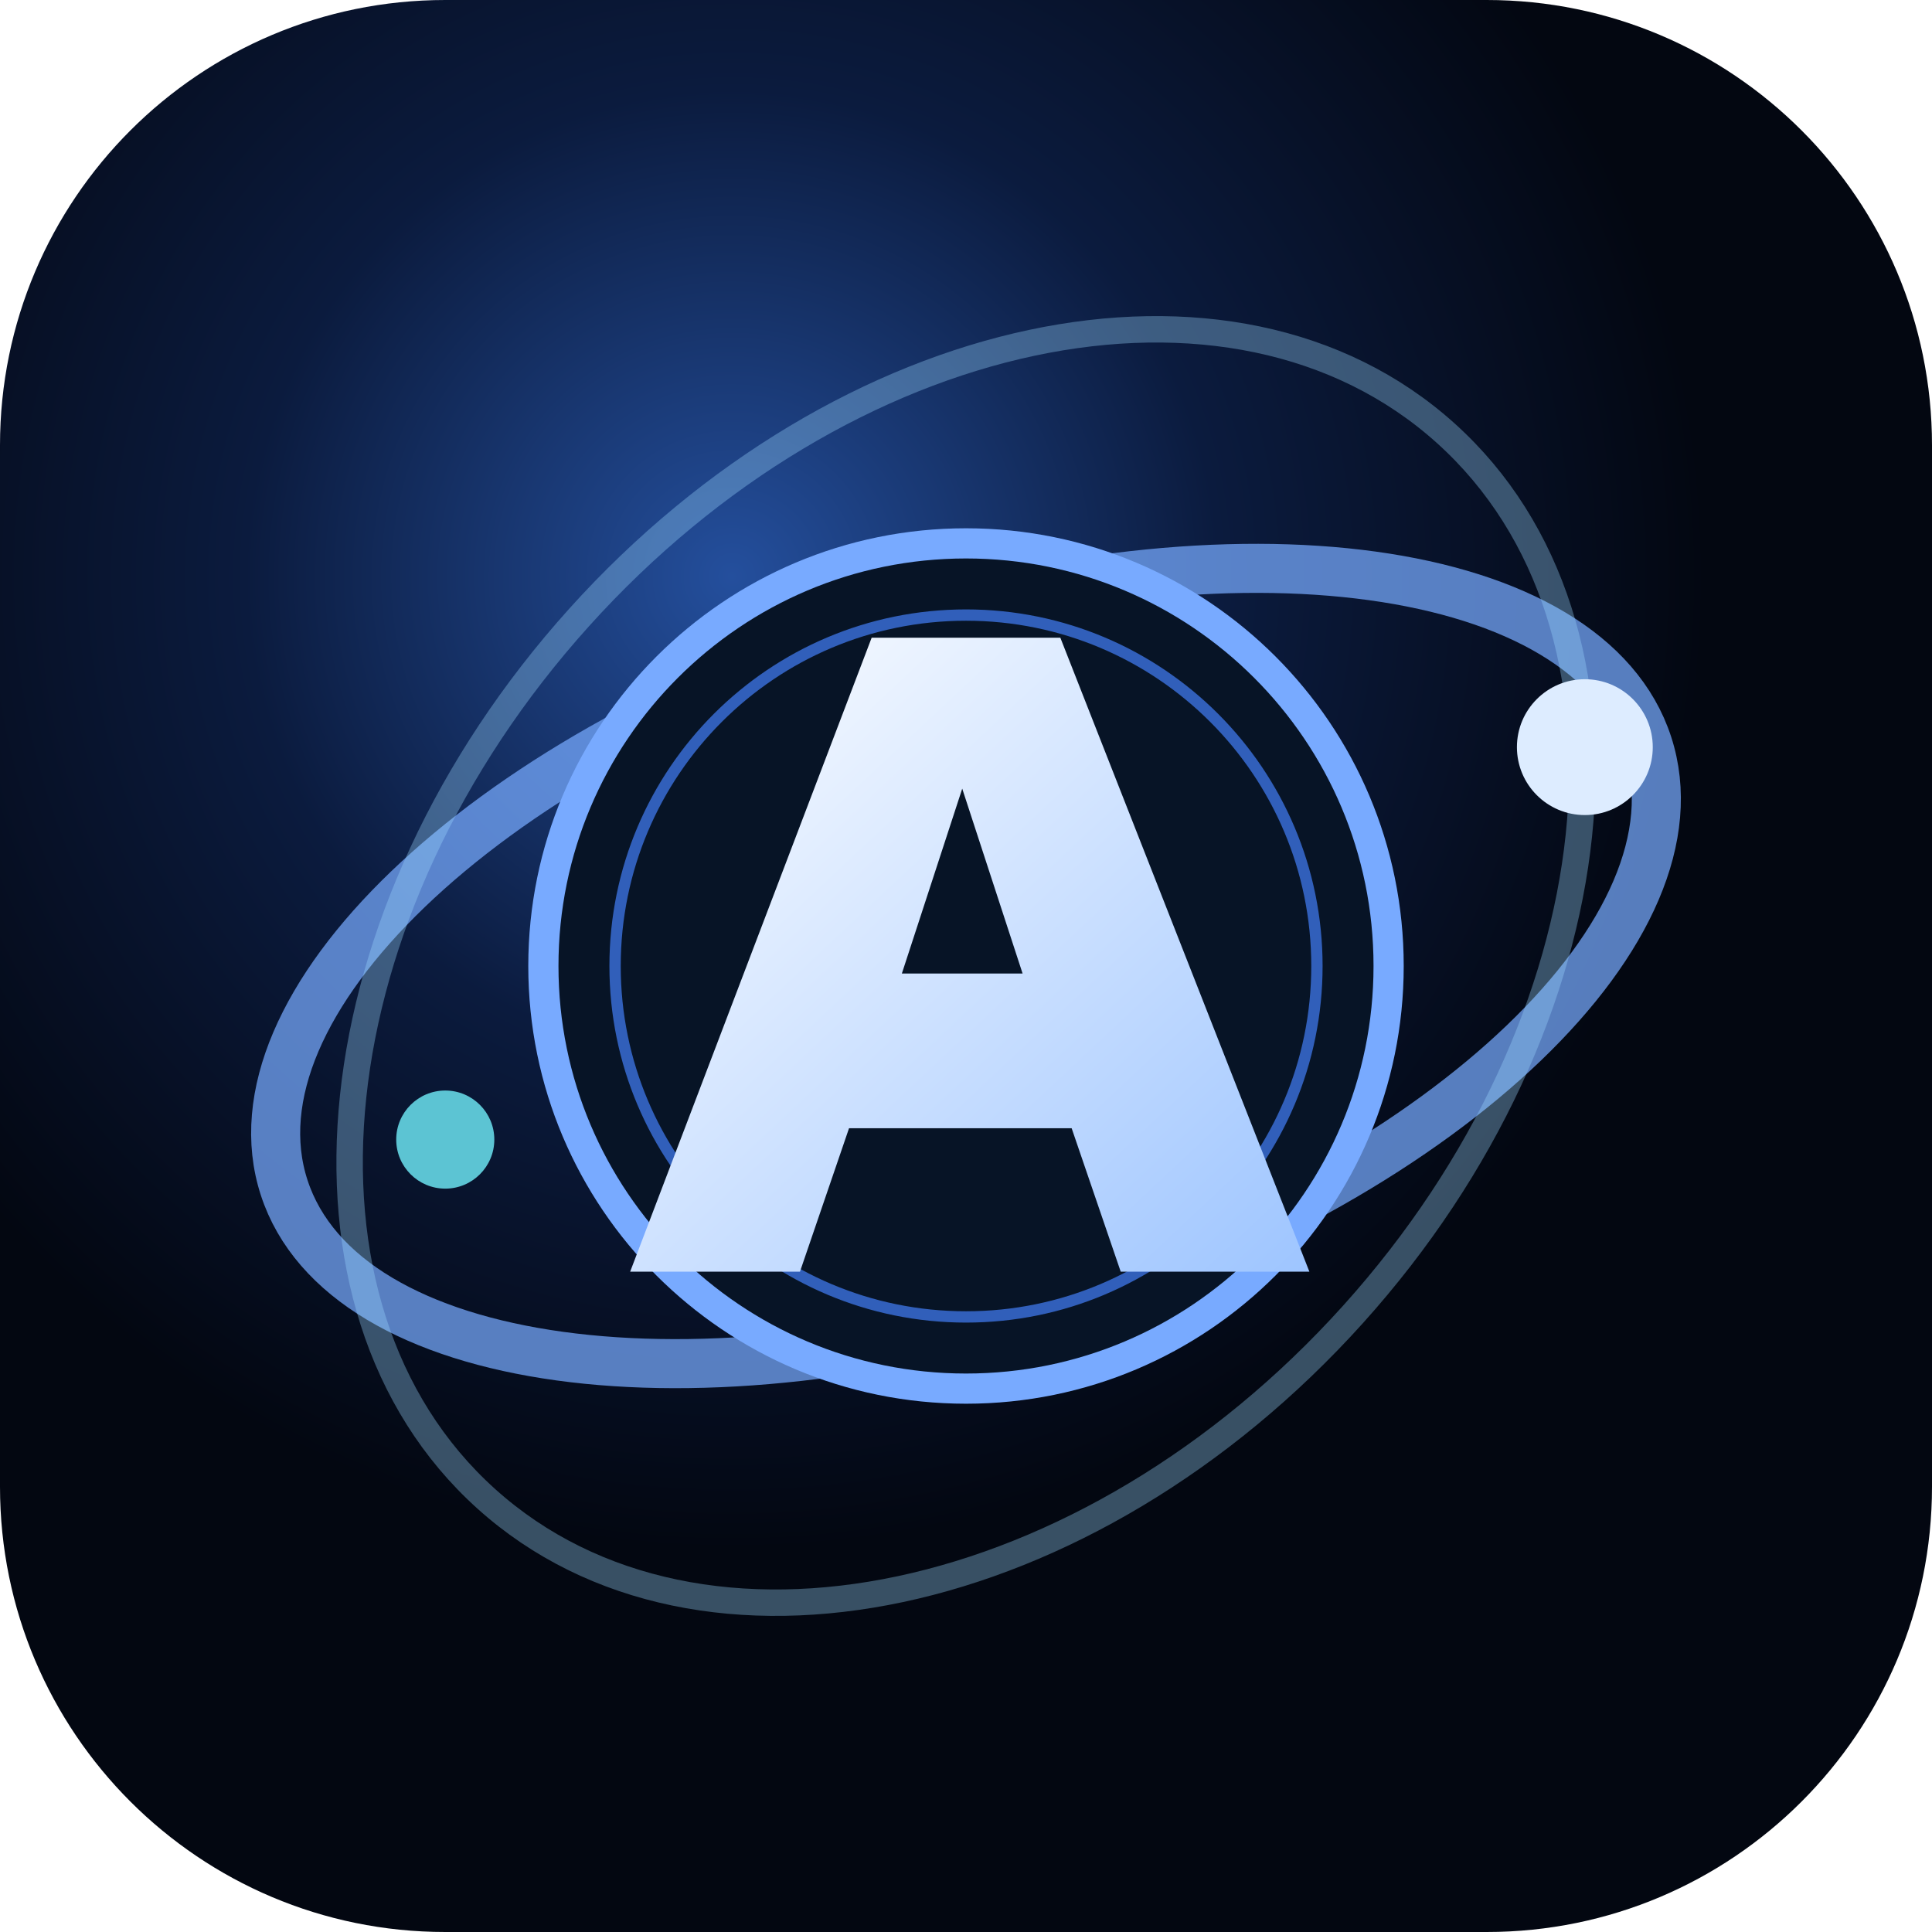
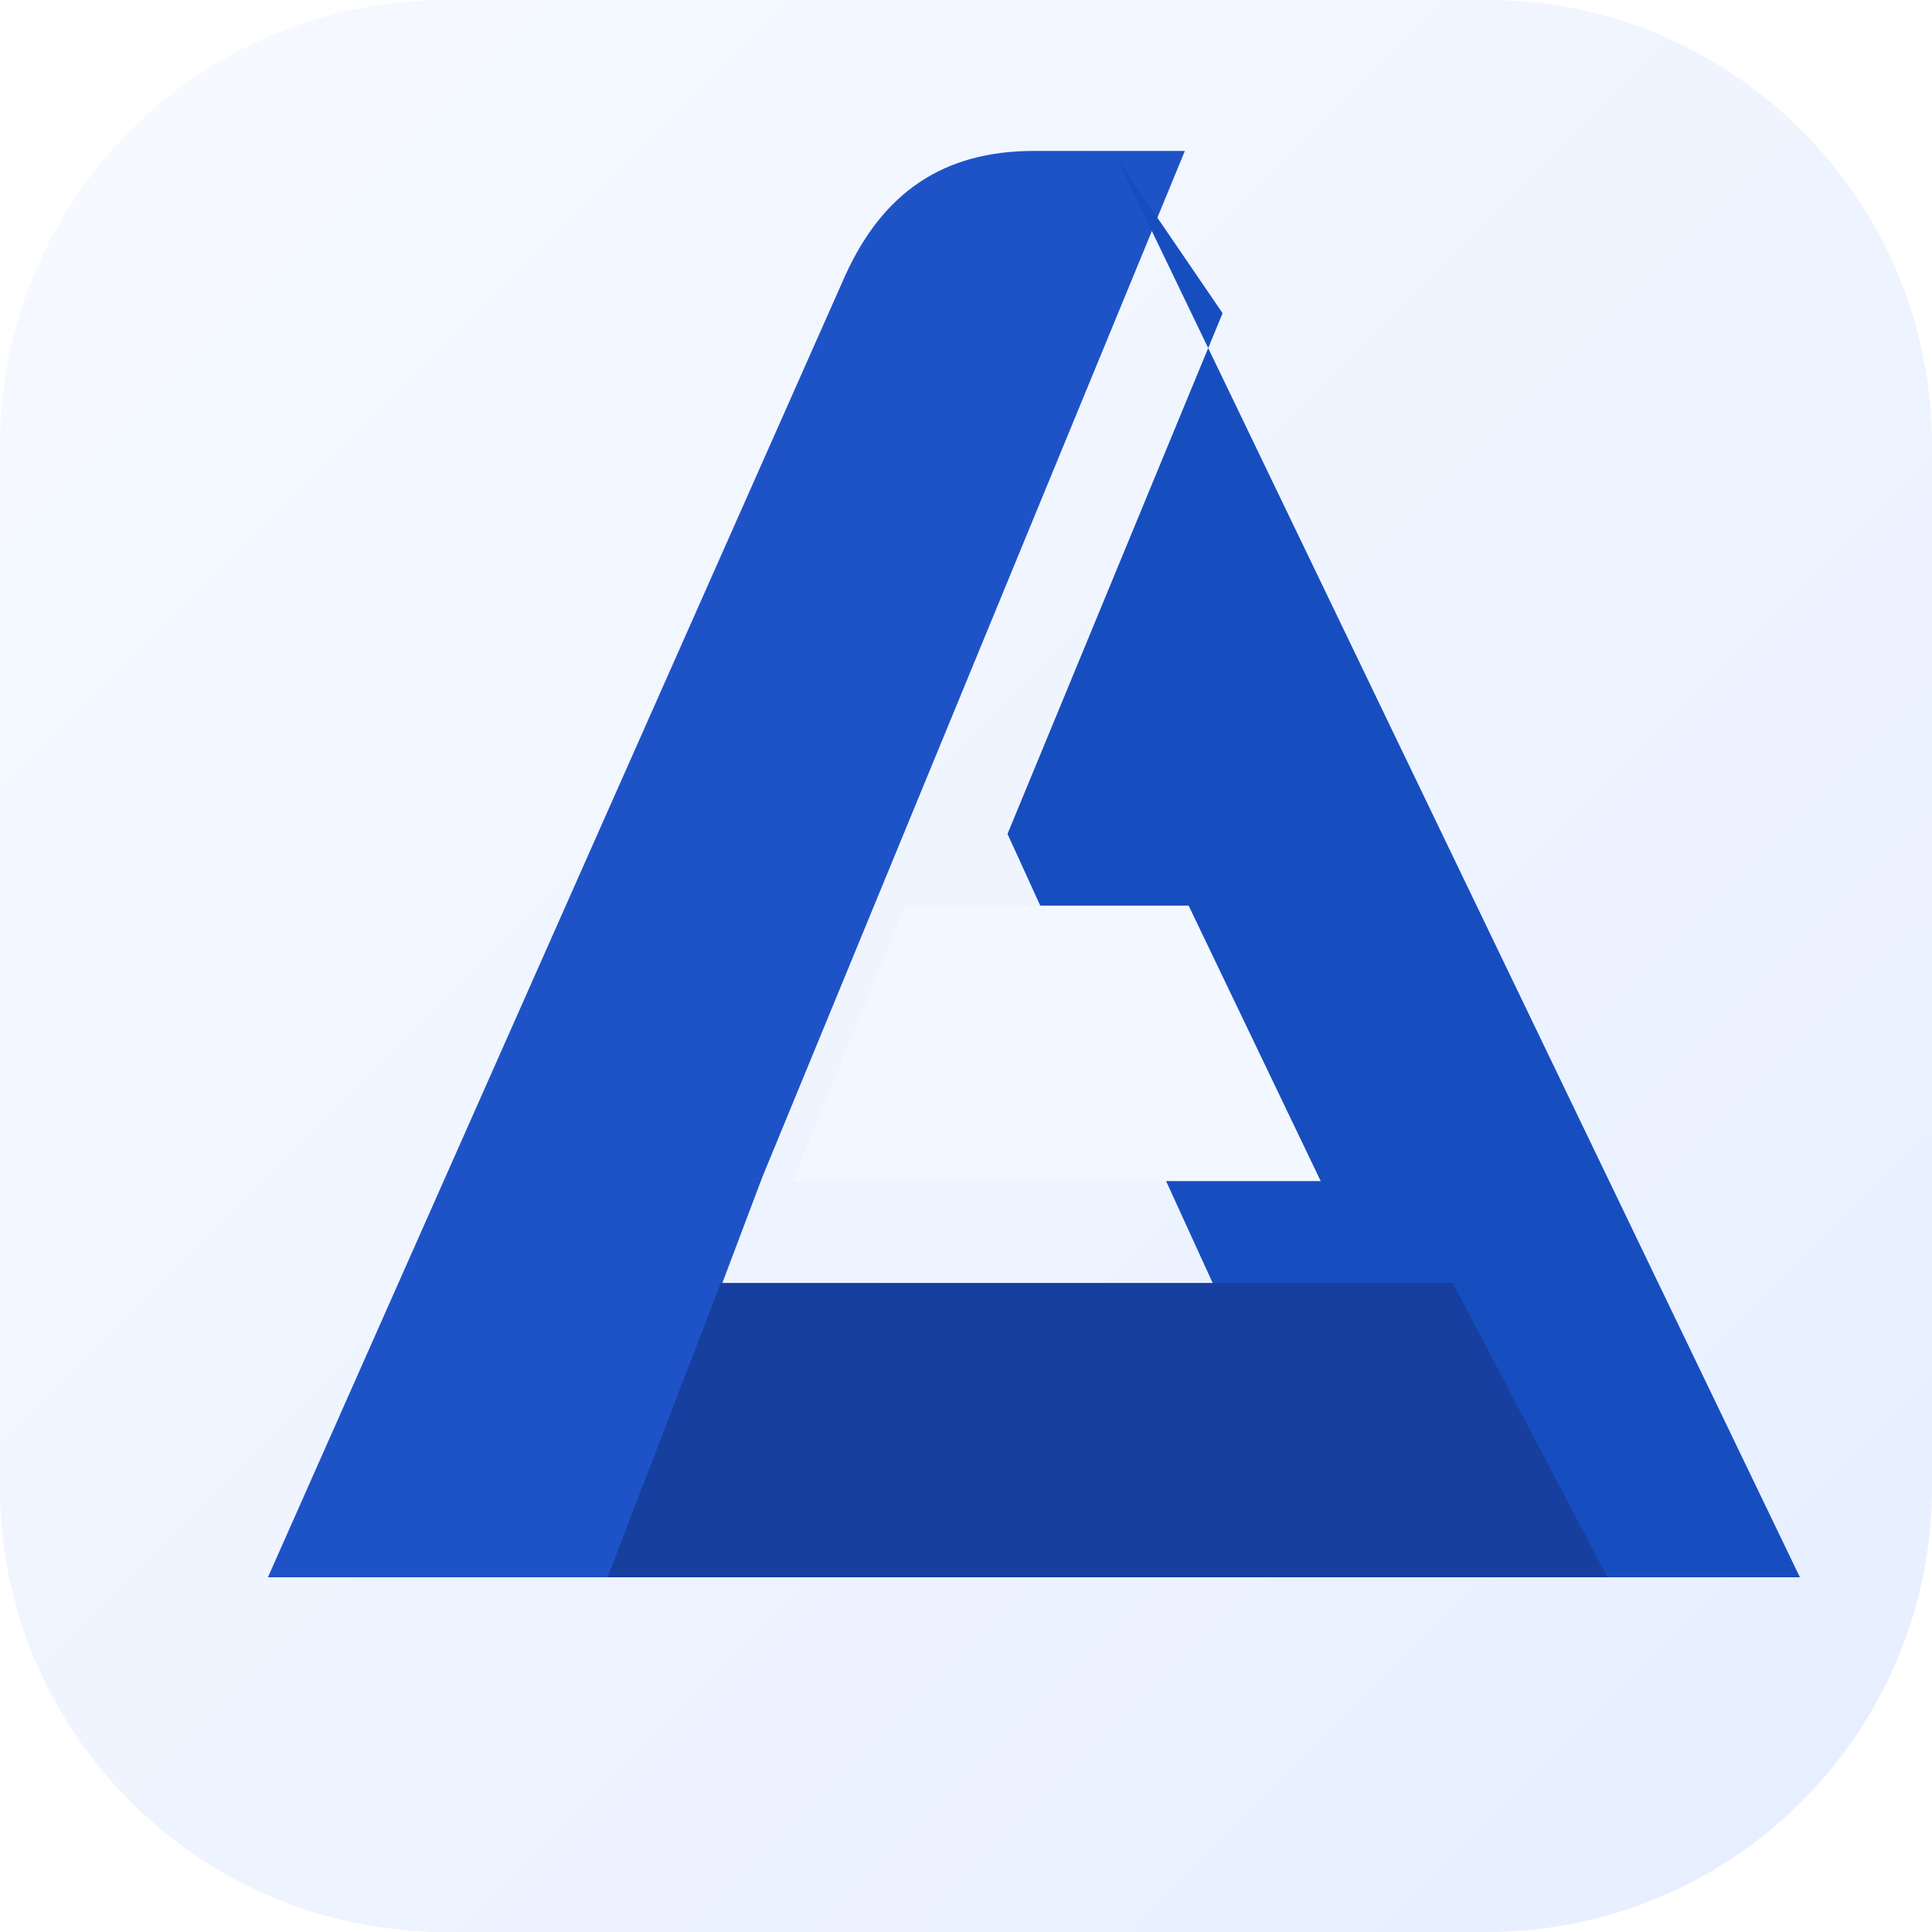
<svg xmlns="http://www.w3.org/2000/svg" viewBox="0 0 512 512">
  <defs>
-     <radialGradient id="space" cx="38%" cy="30%">
-       <stop stop-color="#244f9d" />
-       <stop offset=".5" stop-color="#0b1b3e" />
-       <stop offset="1" stop-color="#030711" />
-     </radialGradient>
-     <linearGradient id="a" x1="0" y1="0" x2="1" y2="1">
-       <stop stop-color="#fff" />
-       <stop offset="1" stop-color="#9ec5ff" />
+     <linearGradient id="bg" x1="0" y1="0" x2="1" y2="1">
+       <stop stop-color="#f7faff" />
+       <stop offset="1" stop-color="#e6eeff" />
+     </linearGradient>
+     <linearGradient id="left" x1="75" y1="430" x2="310" y2="60">
+       <stop stop-color="#6ca8ff" />
+       <stop offset=".52" stop-color="#2867e8" />
+       <stop offset="1" stop-color="#123a9e" />
+     </linearGradient>
+     <linearGradient id="right" x1="430" y1="430" x2="270" y2="70">
+       <stop stop-color="#07194b" />
+       <stop offset=".48" stop-color="#0b2a75" />
+       <stop offset="1" stop-color="#174ebf" />
    </linearGradient>
  </defs>
-   <rect width="512" height="512" rx="118" fill="url(#space)" />
-   <ellipse cx="256" cy="256" rx="190" ry="92" fill="none" stroke="#77aaff" stroke-width="13" opacity=".72" transform="rotate(-18 256 256)" />
-   <ellipse cx="256" cy="256" rx="138" ry="190" fill="none" stroke="#9ad7ff" stroke-width="7" opacity=".35" transform="rotate(42 256 256)" />
-   <circle cx="256" cy="256" r="112" fill="#071426" stroke="#78aaff" stroke-width="8" />
-   <circle cx="256" cy="256" r="93" fill="none" stroke="#315fba" stroke-width="3" />
-   <path d="M167 337 231 169h50l66 168h-50l-13-38h-59l-13 38zm72-79h32l-16-49z" fill="url(#a)" />
-   <circle cx="420" cy="198" r="18" fill="#ddecff" />
-   <circle cx="118" cy="302" r="13" fill="#5cc4d3" />
+   <rect width="512" height="512" rx="118" fill="url(#bg)" />
+   <path d="M71 418 224 73c10-22 26-33 50-33h40L202 312l-40 106H71Z" fill="url(#left)" />
+   <path d="m296 42 181 376H357l-90-197 57-138-28-41Z" fill="url(#right)" />
+   <path d="M191 340h194l41 78H161l30-78Z" fill="#163f9f" />
+   <path d="M240 240h75l35 73H210l30-73Z" fill="#f3f7ff" />
</svg>
